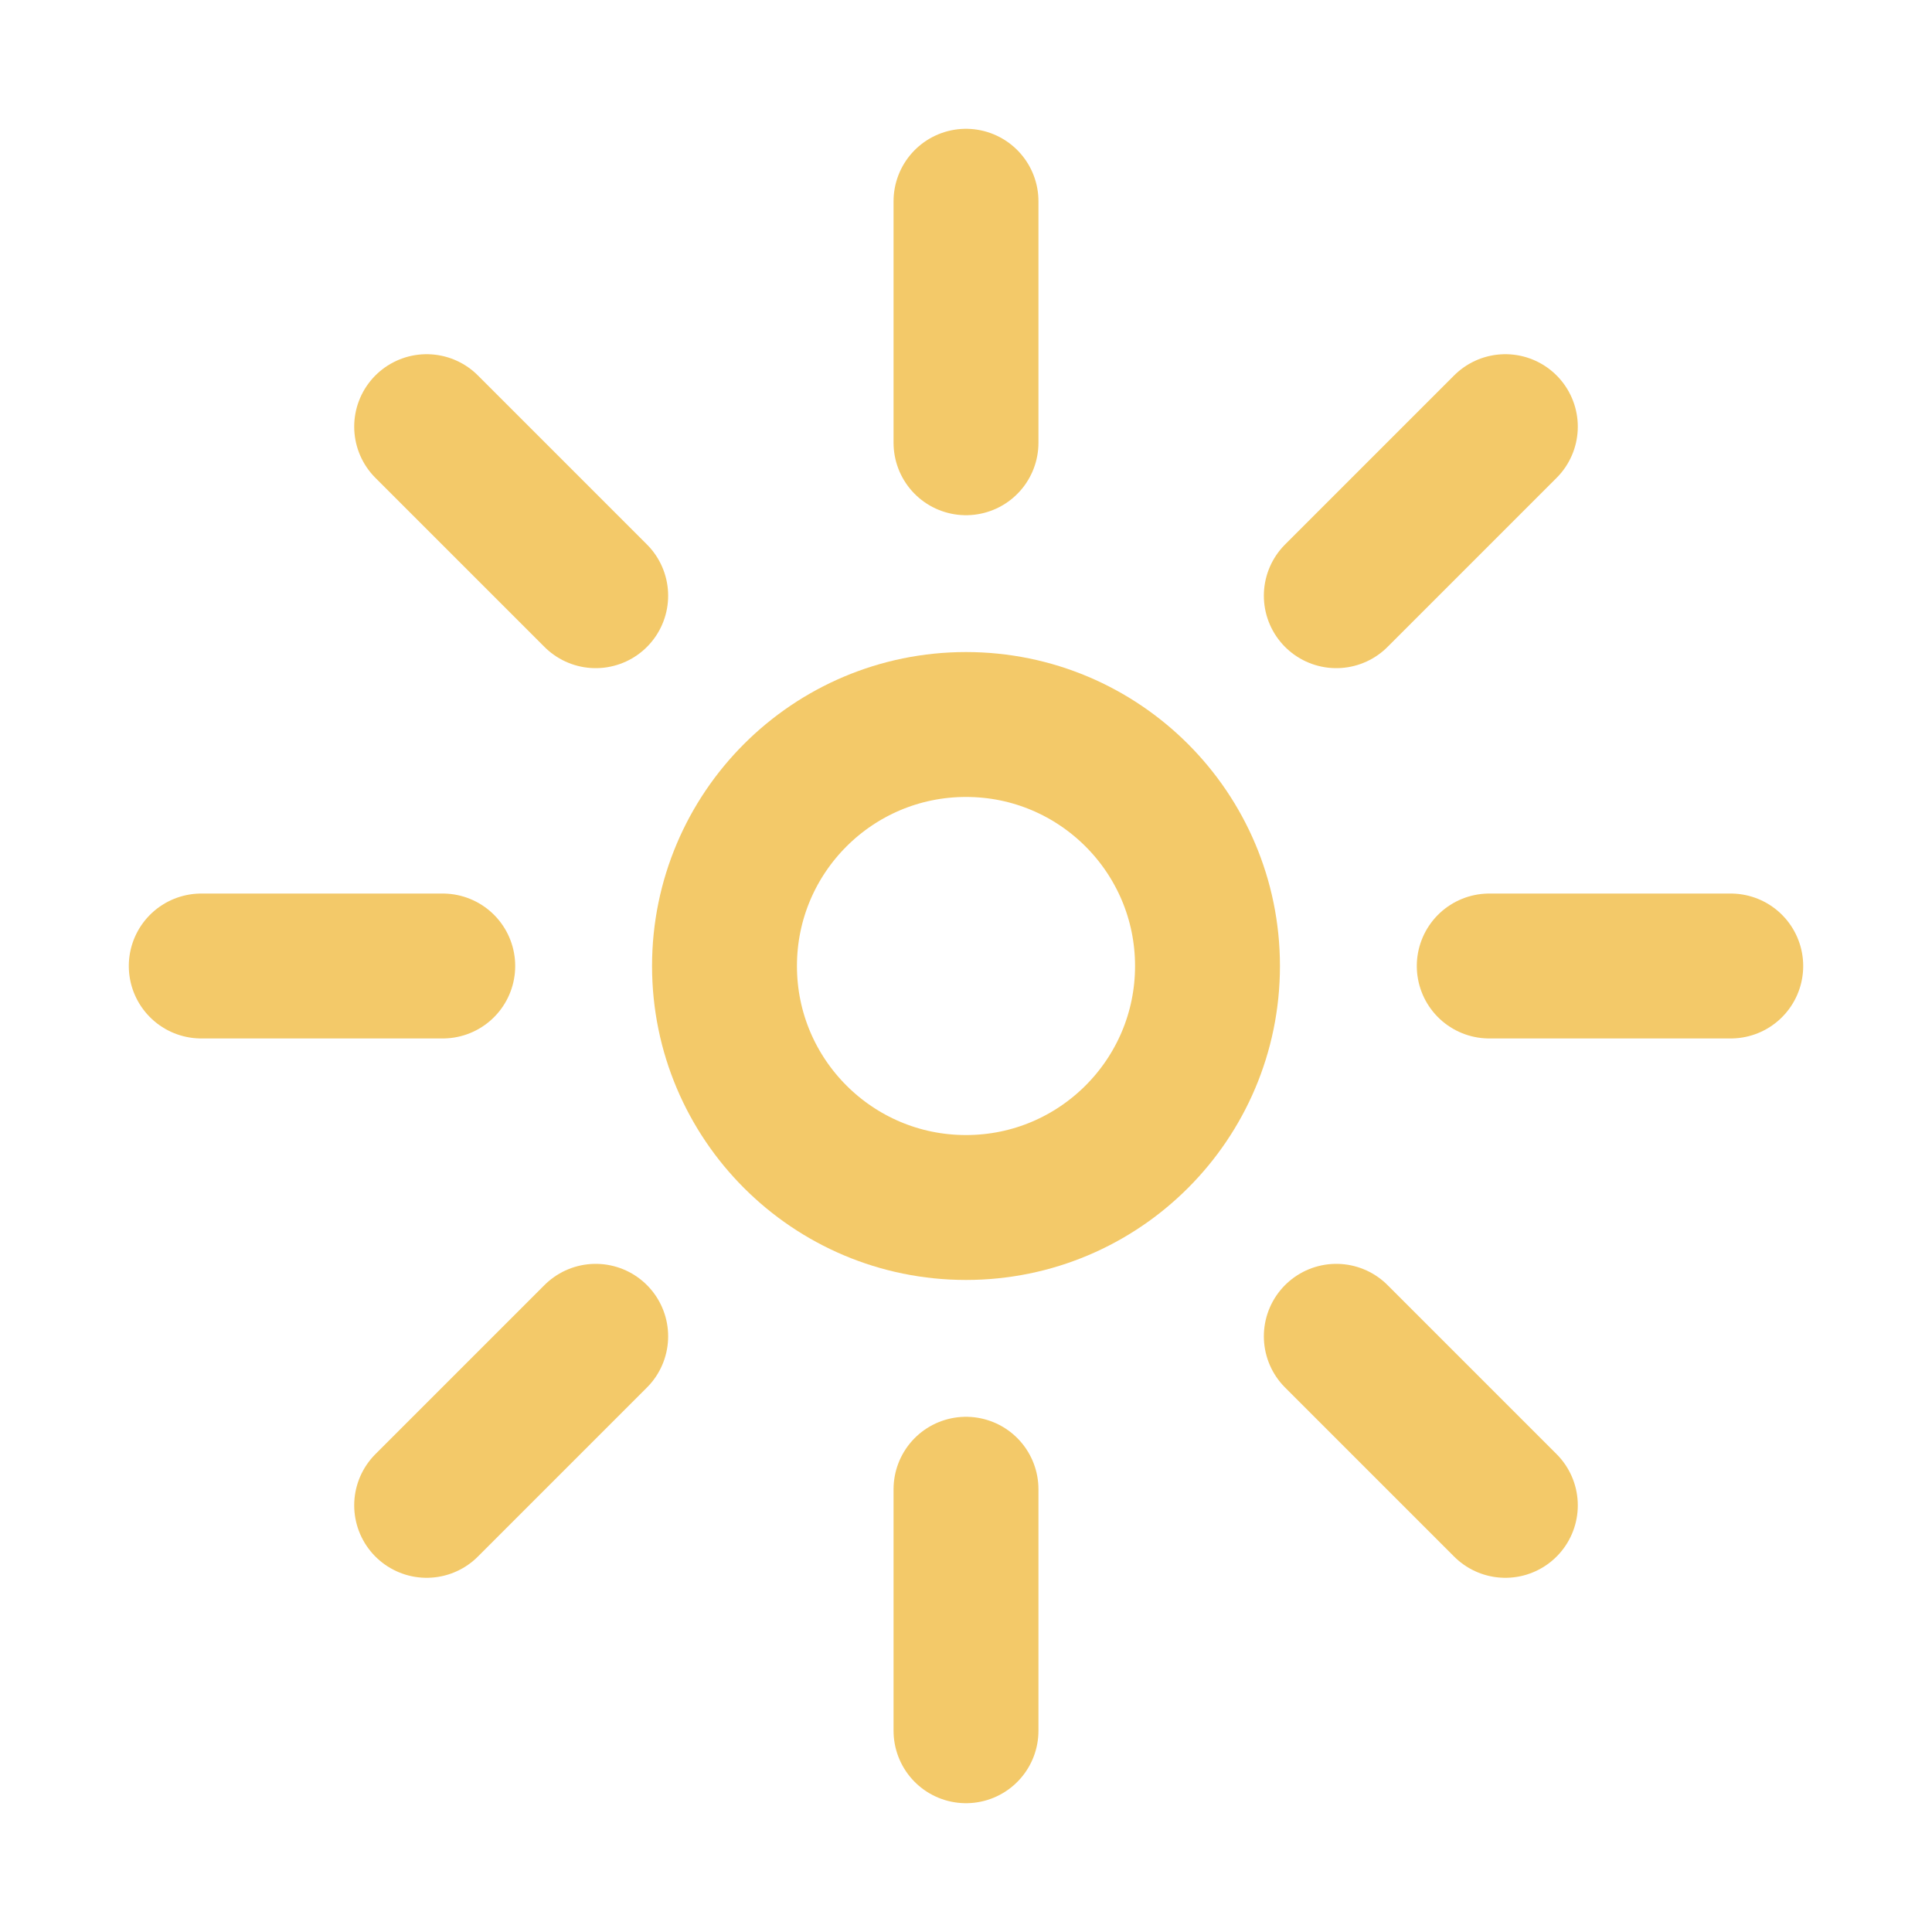
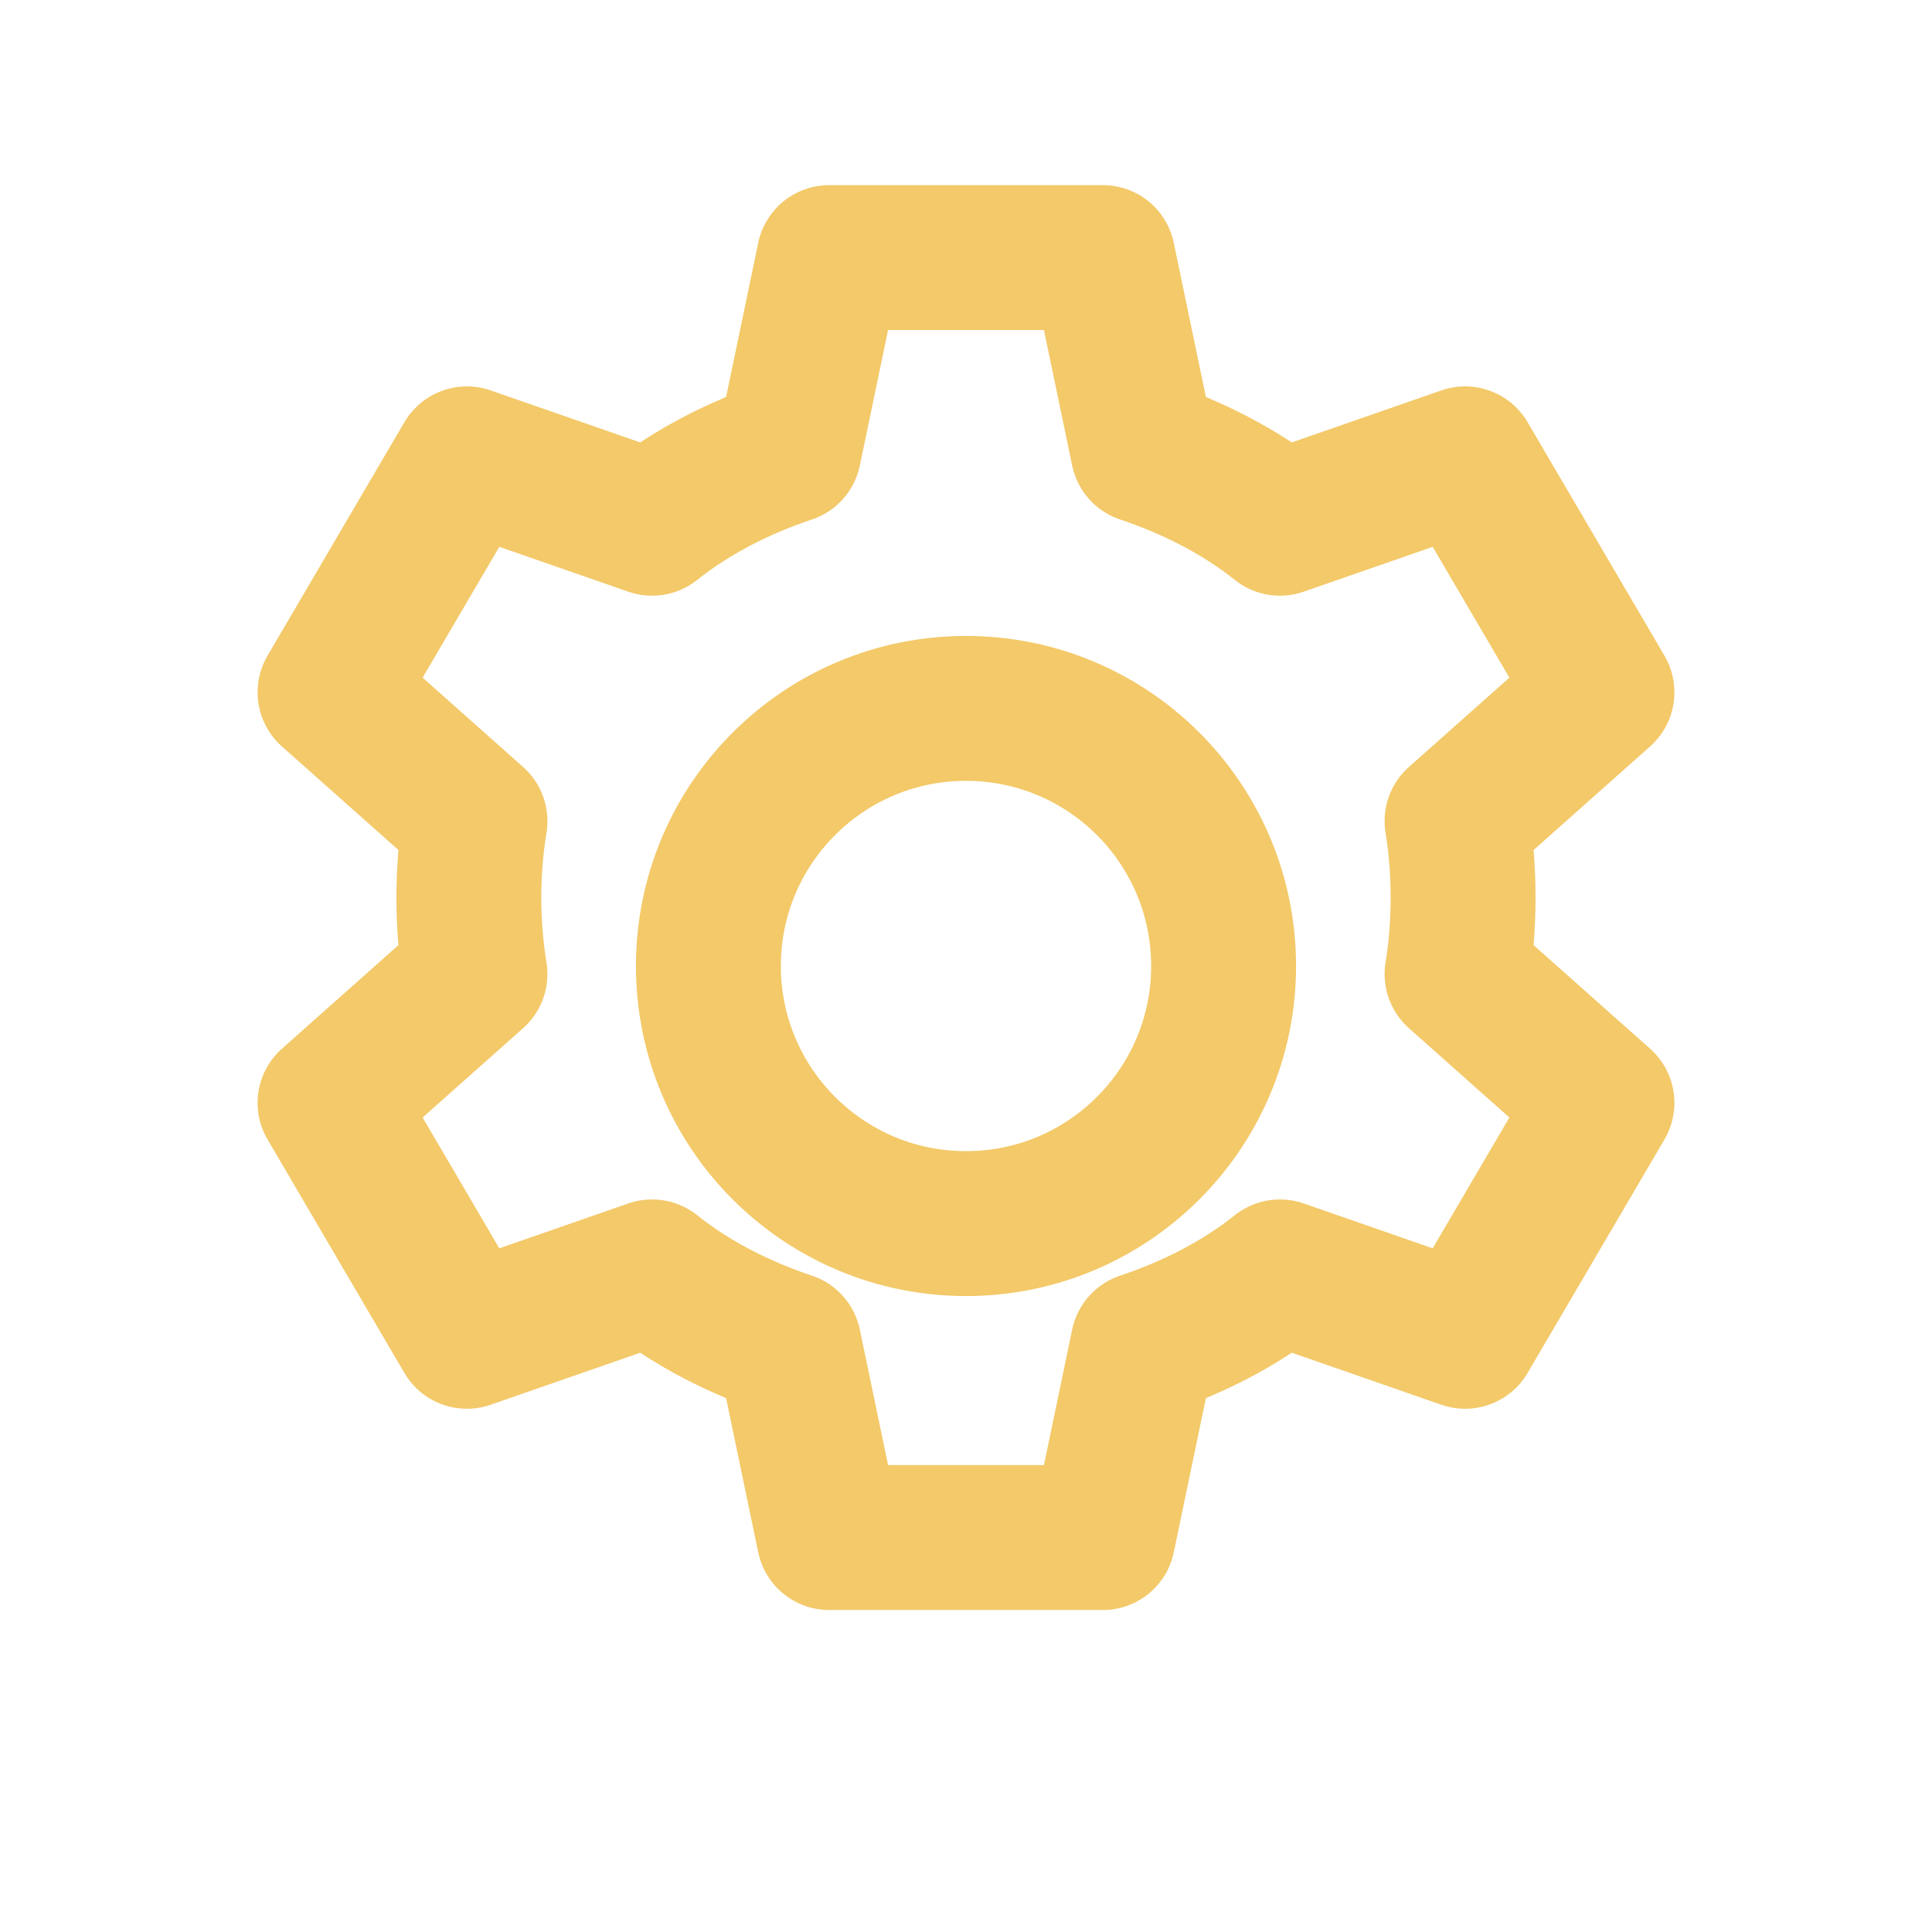
<svg xmlns="http://www.w3.org/2000/svg" viewBox="0 0 24 24" fill="none" stroke="#F3C969" stroke-width="1.8" stroke-linecap="round" stroke-linejoin="round">
-   <circle cx="12" cy="12" r="3" />
-   <path d="M12 2.5v3M12 18.5v3M2.5 12h3M18.5 12h3M5.3 5.3l2.1 2.1M16.6 16.6l2.1 2.1M5.3 18.7l2.1-2.1M16.6 7.4l2.1-2.1" />
+   <circle cx="12" cy="12" r="3.2" />
+   <path d="M10.3 3.2h3.4l.5 2.4c.6.2 1.2.5 1.7.9l2.3-.8 1.7 2.9-1.8 1.6c.1.6.1 1.3 0 1.9l1.8 1.6-1.7 2.9-2.3-.8c-.5.4-1.1.7-1.7.9l-.5 2.4h-3.4l-.5-2.4c-.6-.2-1.2-.5-1.7-.9l-2.3.8-1.7-2.9 1.8-1.6a6 6 0 0 1 0-1.9L4.1 8.6l1.7-2.9 2.3.8c.5-.4 1.1-.7 1.7-.9z" />
</svg>
